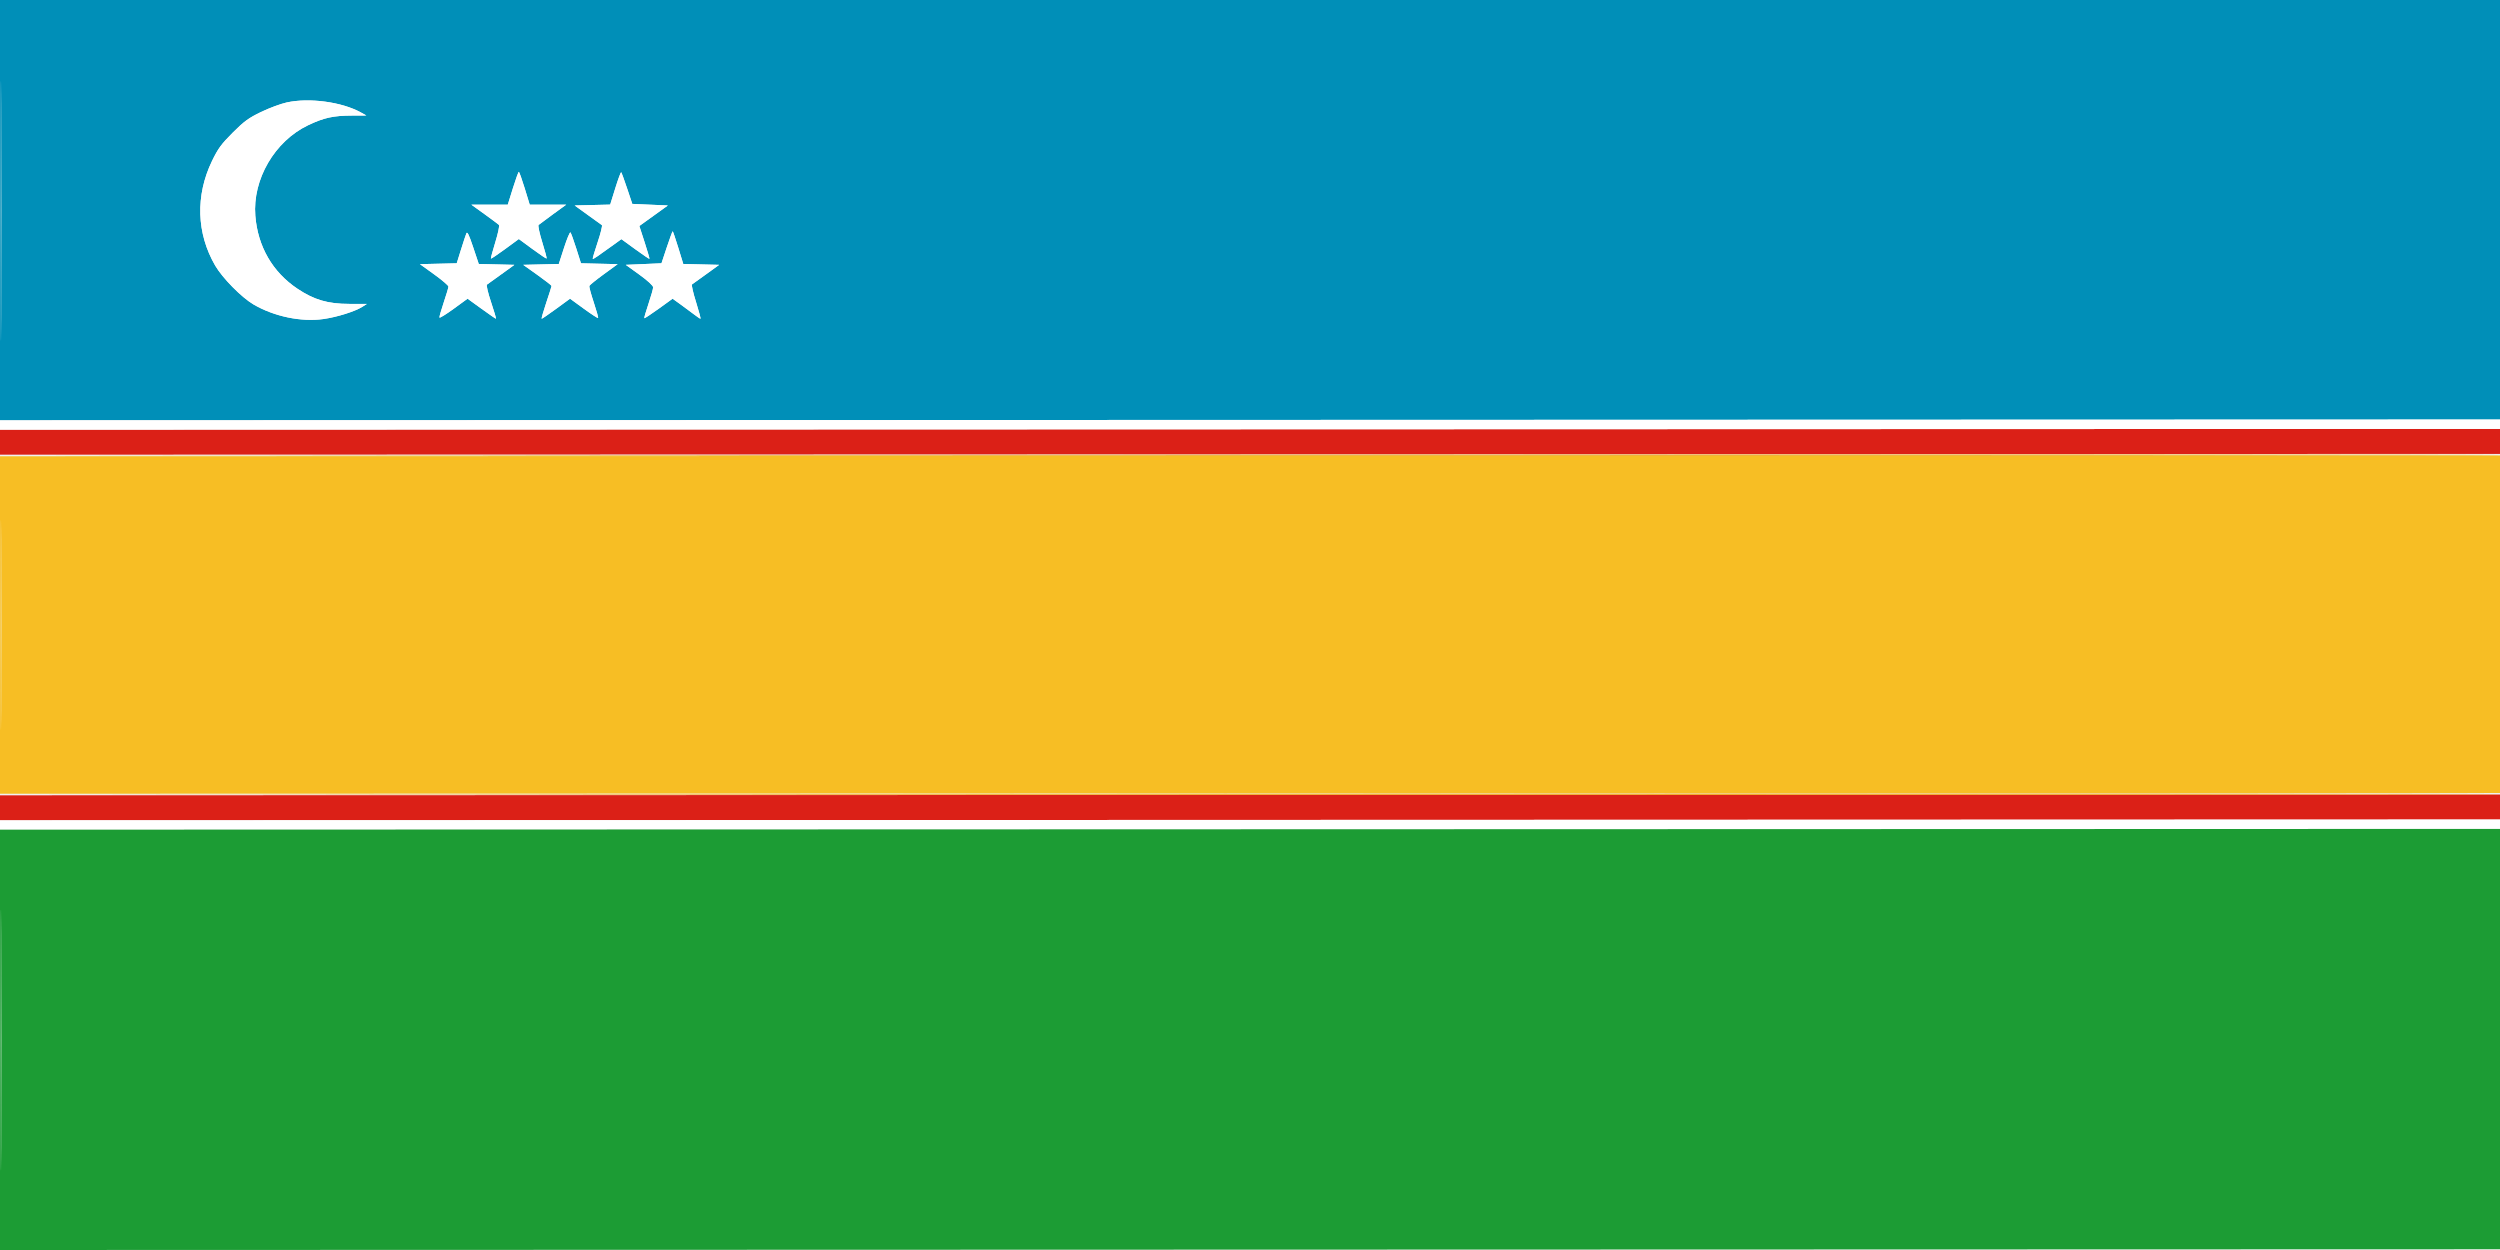
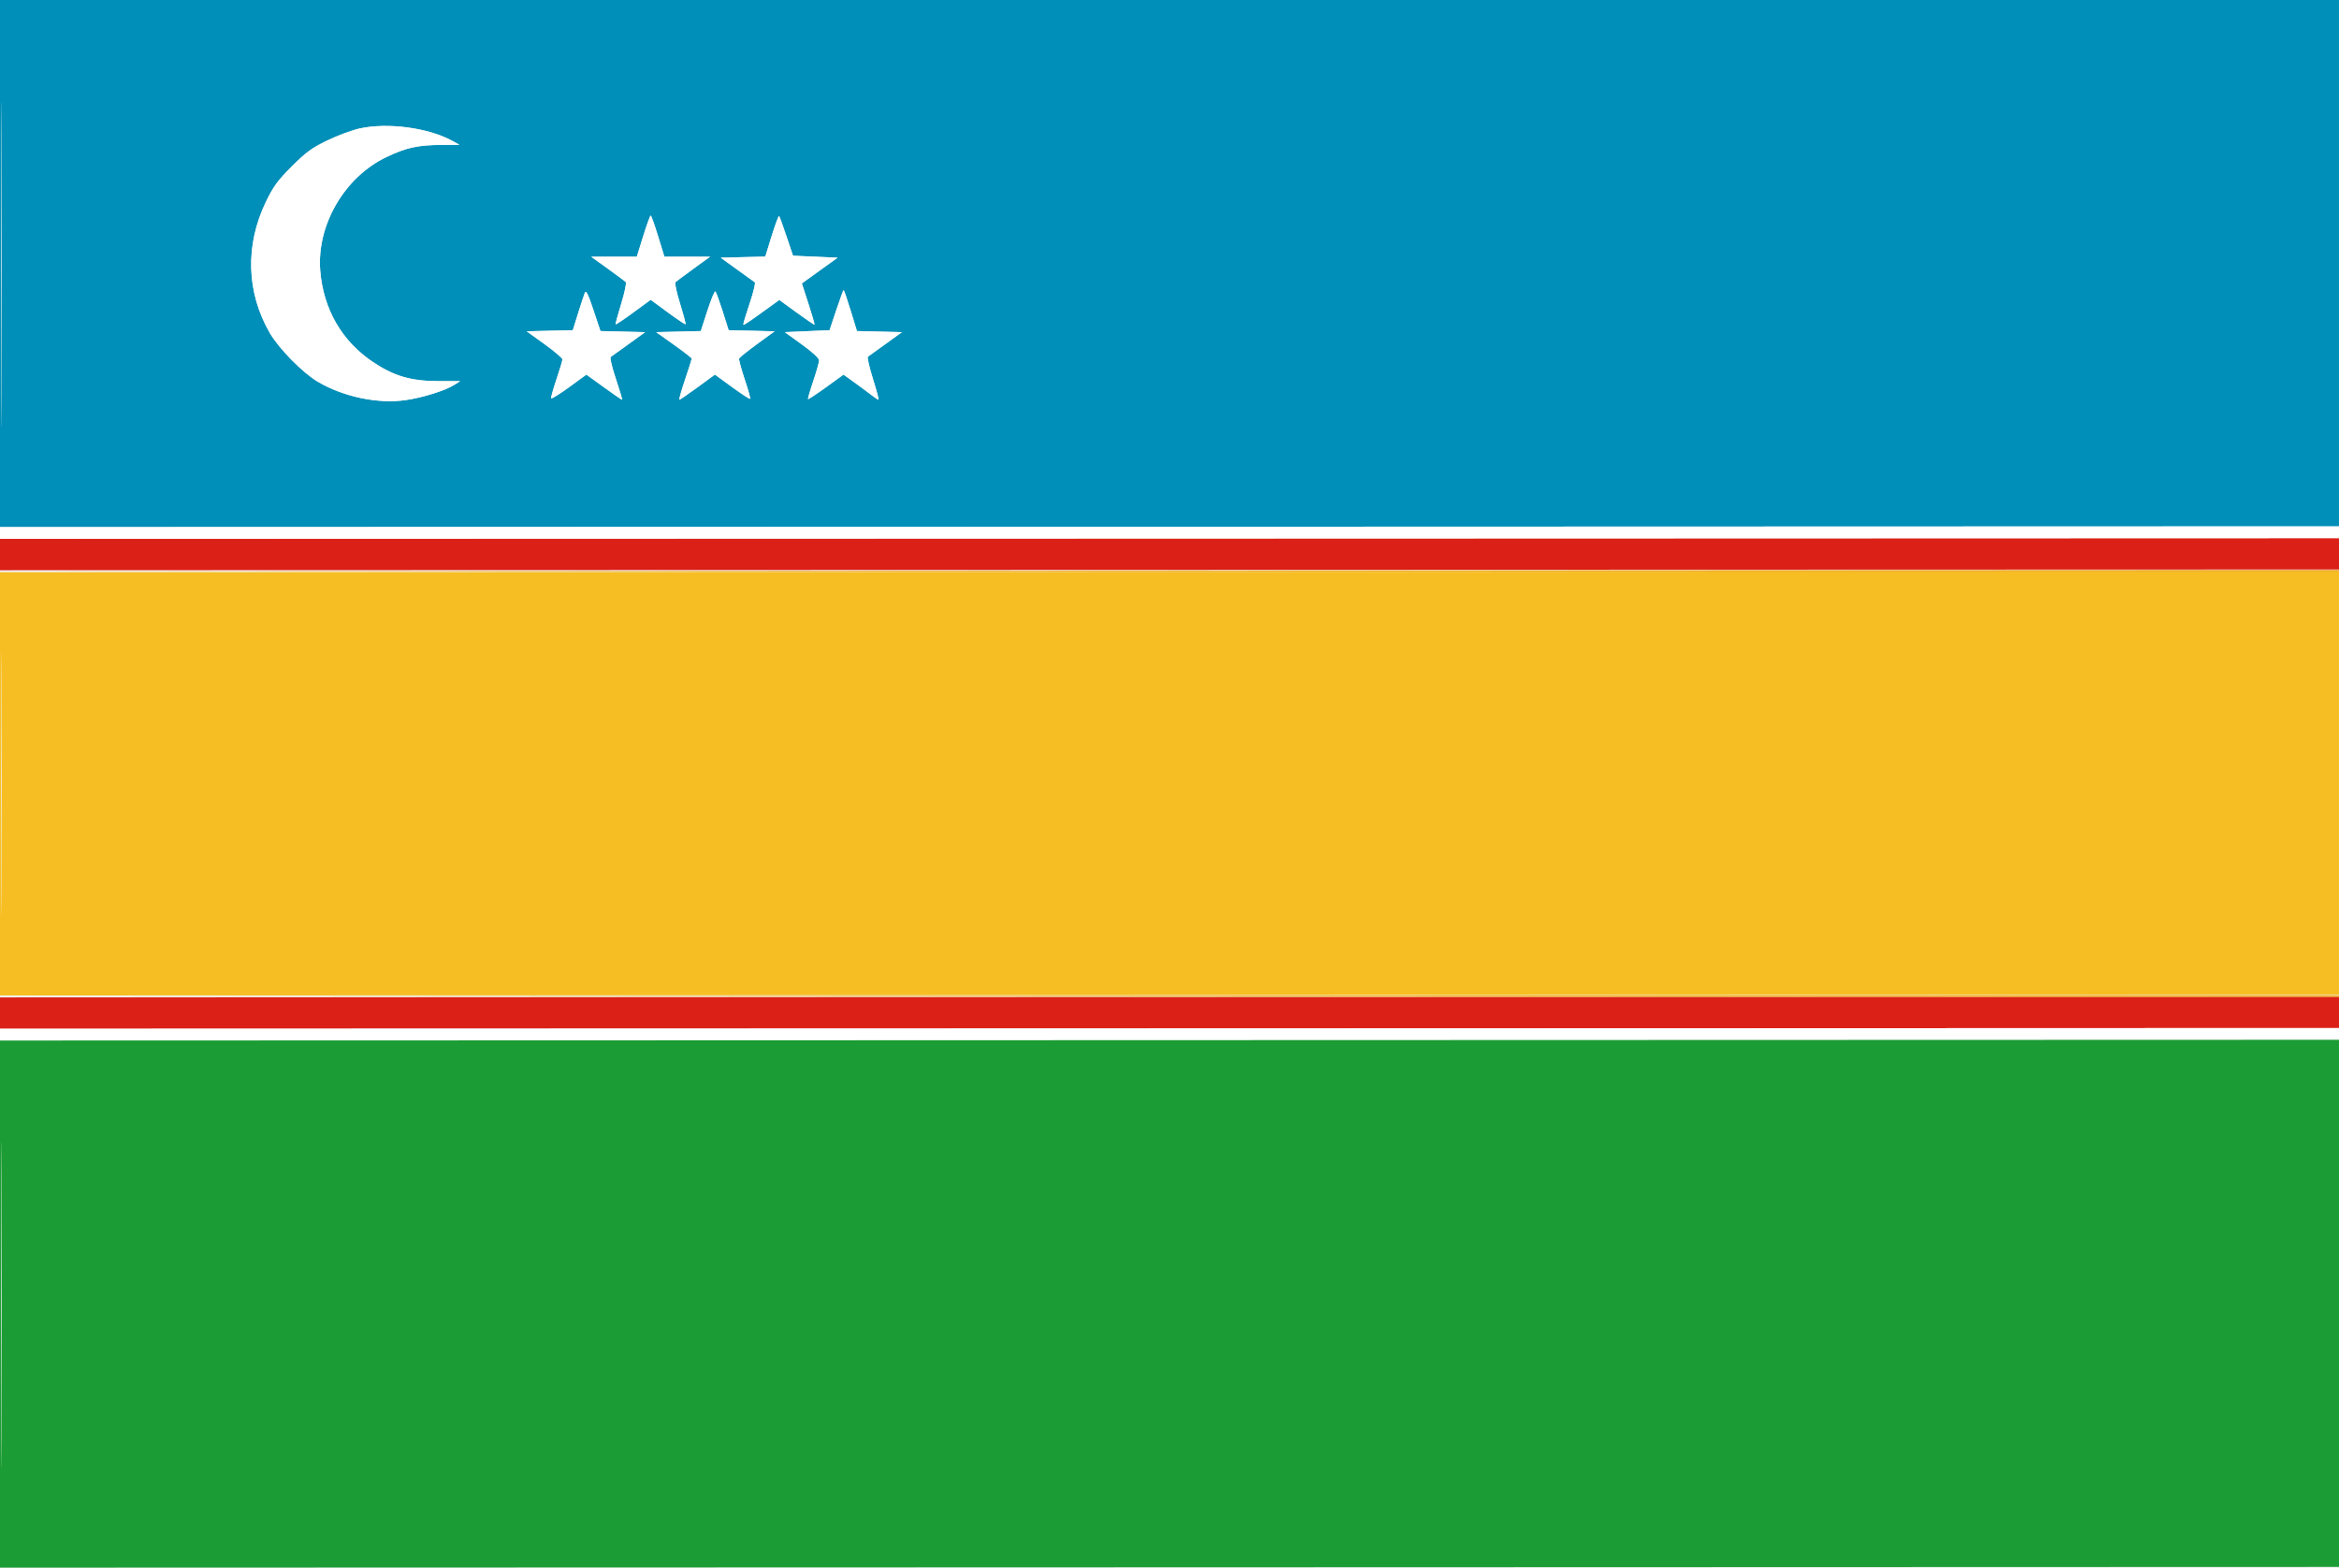
- <svg xmlns="http://www.w3.org/2000/svg" width="1600" height="800" viewBox="0 0 1600 800" version="1.1">
-   <path d="M 0 400.002 L 0 508.001 800.250 507.751 L 1600.500 507.500 1600.754 399.500 L 1601.009 291.500 800.504 291.751 L 0 292.002 0 400.002 M 0.482 400 C 0.482 459.675, 0.603 484.087, 0.750 454.250 C 0.897 424.412, 0.897 375.587, 0.750 345.750 C 0.603 315.912, 0.482 340.325, 0.482 400" stroke="none" fill="#f7be24" fill-rule="evenodd" />
-   <path d="M 0 283.002 L 0 291.001 800.250 290.751 L 1600.500 290.500 1600.786 282.500 L 1601.073 274.500 800.536 274.751 L 0 275.002 0 283.002 M 0 517.002 L 0 525.001 800.250 524.751 L 1600.500 524.500 1600.786 516.500 L 1601.073 508.500 800.536 508.751 L 0 509.002 0 517.002" stroke="none" fill="#db2017" fill-rule="evenodd" />
-   <path d="M -0 134.501 L -0 269.001 800.250 268.751 L 1600.500 268.500 1600.754 134.250 L 1601.007 -0 800.504 -0 L 0 0 -0 134.501 M 0.486 135 C 0.486 208.975, 0.605 239.237, 0.750 202.250 C 0.895 165.262, 0.895 104.737, 0.750 67.750 C 0.605 30.762, 0.486 61.025, 0.486 135 M 183.500 65.570 C 179.650 66.416, 172.247 69.163, 167.049 71.675 C 159.110 75.510, 156.209 77.629, 148.919 84.919 C 141.629 92.209, 139.510 95.110, 135.675 103.049 C 124.994 125.156, 125.736 149.377, 137.724 169.993 C 142.336 177.923, 154.560 190.327, 162.191 194.821 C 175.288 202.532, 192.777 206.192, 206.954 204.187 C 215.715 202.948, 227.185 199.347, 231.908 196.353 L 234.831 194.500 223.665 194.500 C 209.847 194.500, 201.054 191.931, 190.335 184.761 C 174.439 174.129, 164.981 157.737, 163.417 138.107 C 161.562 114.831, 175.813 90.355, 197.154 80.165 C 207.280 75.330, 213.253 74.013, 225.299 73.958 L 234.500 73.916 231 71.983 C 218.730 65.207, 197.927 62.398, 183.500 65.570 M 328.233 120.500 L 324.967 131 313.329 131 L 301.691 131 310.096 137.061 C 314.718 140.394, 318.873 143.490, 319.330 143.941 C 319.786 144.391, 318.742 149.357, 317.008 154.975 C 315.274 160.593, 314.003 165.336, 314.182 165.516 C 314.362 165.695, 318.456 162.947, 323.281 159.409 L 332.052 152.977 340.776 159.399 C 345.574 162.932, 349.657 165.668, 349.849 165.479 C 350.041 165.290, 348.772 160.547, 347.029 154.938 C 345.287 149.328, 344.230 144.402, 344.680 143.989 C 345.131 143.577, 349.292 140.485, 353.927 137.119 L 362.354 131 350.691 131 L 339.027 131 335.813 120.500 C 334.046 114.725, 332.352 110, 332.050 110 C 331.747 110, 330.030 114.725, 328.233 120.500 M 393.811 120.356 L 390.517 130.941 379.149 131.220 L 367.782 131.500 376.086 137.500 C 380.653 140.800, 384.751 143.751, 385.193 144.058 C 385.635 144.365, 384.426 149.281, 382.506 154.982 C 380.586 160.684, 379.165 165.498, 379.348 165.681 C 379.662 165.995, 382.174 164.296, 393.096 156.385 L 397.692 153.056 406.540 159.501 C 411.406 163.046, 415.508 165.825, 415.656 165.677 C 415.804 165.530, 414.408 160.735, 412.554 155.022 L 409.184 144.635 418.310 138.067 L 427.436 131.500 416.055 131 L 404.674 130.500 401.360 120.606 C 399.537 115.164, 397.834 110.500, 397.575 110.242 C 397.316 109.983, 395.622 114.534, 393.811 120.356 M 298.446 149.438 C 298.004 150.504, 296.442 155.229, 294.975 159.938 L 292.307 168.500 280.537 168.783 L 268.768 169.065 277.884 175.631 C 282.898 179.243, 287 182.743, 287 183.411 C 287 184.079, 285.645 188.633, 283.990 193.531 C 282.334 198.429, 281.101 202.804, 281.251 203.252 C 281.400 203.701, 285.509 201.164, 290.381 197.615 L 299.239 191.161 308.112 197.581 C 312.991 201.111, 317.180 204, 317.419 204 C 317.659 204, 316.256 199.224, 314.301 193.387 C 312.267 187.314, 311.146 182.502, 311.679 182.137 C 312.191 181.787, 316.347 178.800, 320.914 175.500 L 329.218 169.500 317.815 169.220 L 306.412 168.940 302.831 158.220 C 300.077 149.976, 299.064 147.948, 298.446 149.438 M 361.011 158.467 L 357.626 168.940 346.242 169.220 L 334.858 169.500 343.929 175.953 C 348.918 179.502, 353 182.676, 353 183.006 C 353 183.337, 351.455 188.195, 349.566 193.804 C 347.678 199.412, 346.386 204, 346.695 204 C 347.005 204, 351.211 201.110, 356.043 197.577 L 364.827 191.154 373.607 197.550 C 378.436 201.068, 382.572 203.762, 382.797 203.536 C 383.023 203.311, 381.773 198.822, 380.021 193.562 C 378.268 188.301, 376.984 183.554, 377.167 183.011 C 377.350 182.469, 381.504 179.109, 386.397 175.545 L 395.294 169.066 383.561 168.783 L 371.827 168.500 368.814 159 C 367.157 153.775, 365.485 149.161, 365.098 148.748 C 364.712 148.334, 362.872 152.708, 361.011 158.467 M 426.753 158.250 L 423.339 168.500 411.920 169 L 400.500 169.500 409.250 175.818 C 414.491 179.602, 418 182.836, 418 183.881 C 418 184.840, 416.652 189.612, 415.005 194.484 C 413.358 199.357, 412.161 203.494, 412.345 203.678 C 412.528 203.862, 416.679 201.122, 421.569 197.589 L 430.459 191.167 435.479 194.777 C 438.241 196.762, 442.140 199.650, 444.144 201.193 C 446.148 202.737, 448.020 204, 448.303 204 C 448.587 204, 447.305 199.177, 445.454 193.281 C 443.603 187.386, 442.448 182.324, 442.886 182.031 C 443.325 181.739, 447.412 178.800, 451.970 175.500 L 460.257 169.500 448.778 169.220 L 437.299 168.939 434.084 158.470 C 432.316 152.711, 430.711 148, 430.518 148 C 430.325 148, 428.630 152.613, 426.753 158.250" stroke="none" fill="#008fb8" fill-rule="evenodd" />
-   <path d="M 183.500 65.570 C 179.650 66.416, 172.247 69.163, 167.049 71.675 C 159.110 75.510, 156.209 77.629, 148.919 84.919 C 141.629 92.209, 139.510 95.110, 135.675 103.049 C 124.994 125.156, 125.736 149.377, 137.724 169.993 C 142.336 177.923, 154.560 190.327, 162.191 194.821 C 175.288 202.532, 192.777 206.192, 206.954 204.187 C 215.715 202.948, 227.185 199.347, 231.908 196.353 L 234.831 194.500 223.665 194.500 C 209.847 194.500, 201.054 191.931, 190.335 184.761 C 174.439 174.129, 164.981 157.737, 163.417 138.107 C 161.562 114.831, 175.813 90.355, 197.154 80.165 C 207.280 75.330, 213.253 74.013, 225.299 73.958 L 234.500 73.916 231 71.983 C 218.730 65.207, 197.927 62.398, 183.500 65.570 M 328.233 120.500 L 324.967 131 313.329 131 L 301.691 131 310.096 137.061 C 314.718 140.394, 318.873 143.490, 319.330 143.941 C 319.786 144.391, 318.742 149.357, 317.008 154.975 C 315.274 160.593, 314.003 165.336, 314.182 165.516 C 314.362 165.695, 318.456 162.947, 323.281 159.409 L 332.052 152.977 340.776 159.399 C 345.574 162.932, 349.657 165.668, 349.849 165.479 C 350.041 165.290, 348.772 160.547, 347.029 154.938 C 345.287 149.328, 344.230 144.402, 344.680 143.989 C 345.131 143.577, 349.292 140.485, 353.927 137.119 L 362.354 131 350.691 131 L 339.027 131 335.813 120.500 C 334.046 114.725, 332.352 110, 332.050 110 C 331.747 110, 330.030 114.725, 328.233 120.500 M 393.811 120.356 L 390.517 130.941 379.149 131.220 L 367.782 131.500 376.086 137.500 C 380.653 140.800, 384.751 143.751, 385.193 144.058 C 385.635 144.365, 384.426 149.281, 382.506 154.982 C 380.586 160.684, 379.165 165.498, 379.348 165.681 C 379.662 165.995, 382.174 164.296, 393.096 156.385 L 397.692 153.056 406.540 159.501 C 411.406 163.046, 415.508 165.825, 415.656 165.677 C 415.804 165.530, 414.408 160.735, 412.554 155.022 L 409.184 144.635 418.310 138.067 L 427.436 131.500 416.055 131 L 404.674 130.500 401.360 120.606 C 399.537 115.164, 397.834 110.500, 397.575 110.242 C 397.316 109.983, 395.622 114.534, 393.811 120.356 M 298.446 149.438 C 298.004 150.504, 296.442 155.229, 294.975 159.938 L 292.307 168.500 280.537 168.783 L 268.768 169.065 277.884 175.631 C 282.898 179.243, 287 182.743, 287 183.411 C 287 184.079, 285.645 188.633, 283.990 193.531 C 282.334 198.429, 281.101 202.804, 281.251 203.252 C 281.400 203.701, 285.509 201.164, 290.381 197.615 L 299.239 191.161 308.112 197.581 C 312.991 201.111, 317.180 204, 317.419 204 C 317.659 204, 316.256 199.224, 314.301 193.387 C 312.267 187.314, 311.146 182.502, 311.679 182.137 C 312.191 181.787, 316.347 178.800, 320.914 175.500 L 329.218 169.500 317.815 169.220 L 306.412 168.940 302.831 158.220 C 300.077 149.976, 299.064 147.948, 298.446 149.438 M 361.011 158.467 L 357.626 168.940 346.242 169.220 L 334.858 169.500 343.929 175.953 C 348.918 179.502, 353 182.676, 353 183.006 C 353 183.337, 351.455 188.195, 349.566 193.804 C 347.678 199.412, 346.386 204, 346.695 204 C 347.005 204, 351.211 201.110, 356.043 197.577 L 364.827 191.154 373.607 197.550 C 378.436 201.068, 382.572 203.762, 382.797 203.536 C 383.023 203.311, 381.773 198.822, 380.021 193.562 C 378.268 188.301, 376.984 183.554, 377.167 183.011 C 377.350 182.469, 381.504 179.109, 386.397 175.545 L 395.294 169.066 383.561 168.783 L 371.827 168.500 368.814 159 C 367.157 153.775, 365.485 149.161, 365.098 148.748 C 364.712 148.334, 362.872 152.708, 361.011 158.467 M 426.753 158.250 L 423.339 168.500 411.920 169 L 400.500 169.500 409.250 175.818 C 414.491 179.602, 418 182.836, 418 183.881 C 418 184.840, 416.652 189.612, 415.005 194.484 C 413.358 199.357, 412.161 203.494, 412.345 203.678 C 412.528 203.862, 416.679 201.122, 421.569 197.589 L 430.459 191.167 435.479 194.777 C 438.241 196.762, 442.140 199.650, 444.144 201.193 C 446.148 202.737, 448.020 204, 448.303 204 C 448.587 204, 447.305 199.177, 445.454 193.281 C 443.603 187.386, 442.448 182.324, 442.886 182.031 C 443.325 181.739, 447.412 178.800, 451.970 175.500 L 460.257 169.500 448.778 169.220 L 437.299 168.939 434.084 158.470 C 432.316 152.711, 430.711 148, 430.518 148 C 430.325 148, 428.630 152.613, 426.753 158.250 M -0 272.002 L -0 275.001 800.250 274.751 L 1600.500 274.500 1600.795 271.500 L 1601.089 268.500 800.545 268.751 L 0 269.002 -0 272.002 M -0 528.002 L -0 531.001 800.250 530.751 L 1600.500 530.500 1600.795 527.500 L 1601.089 524.500 800.545 524.751 L 0 525.002 -0 528.002" stroke="none" fill="#ffffff" fill-rule="evenodd" />
-   <path d="" stroke="none" fill="#1a9d37" fill-rule="evenodd" />
-   <path d="M -0 665.502 L -0 800.001 800.250 799.751 L 1600.500 799.500 1600.754 665 L 1601.007 530.500 800.504 530.751 L 0 531.002 -0 665.502 M 0.486 665.500 C 0.486 739.750, 0.605 770.273, 0.750 733.328 C 0.895 696.383, 0.895 635.633, 0.750 598.328 C 0.605 561.023, 0.486 591.250, 0.486 665.500" stroke="none" fill="#1c9c34" fill-rule="evenodd" />
-   <path d="M 799.449 291.751 C 1239.422 291.888, 1599.737 291.663, 1600.149 291.251 C 1600.562 290.838, 1240.585 290.725, 800.200 291 L -0.500 291.500 799.449 291.751 M 799.449 508.751 C 1239.422 508.888, 1599.737 508.663, 1600.149 508.251 C 1600.562 507.838, 1240.585 507.725, 800.200 508 L -0.500 508.500 799.449 508.751" stroke="none" fill="#f1ae31" fill-rule="evenodd" />
+ <svg xmlns="http://www.w3.org/2000/svg" version="1.1" viewBox="0 0 1193.6 800" style="max-height: 500px" width="1193.6" height="800">
+   <path fill-rule="evenodd" fill="#f7be24" stroke="none" d="M 0 400.002 L 0 508.001 800.250 507.751 L 1600.500 507.500 1600.754 399.500 L 1601.009 291.500 800.504 291.751 L 0 292.002 0 400.002 M 0.482 400 C 0.482 459.675, 0.603 484.087, 0.750 454.250 C 0.897 424.412, 0.897 375.587, 0.750 345.750 C 0.603 315.912, 0.482 340.325, 0.482 400" />
+   <path fill-rule="evenodd" fill="#db2017" stroke="none" d="M 0 283.002 L 0 291.001 800.250 290.751 L 1600.500 290.500 1600.786 282.500 L 1601.073 274.500 800.536 274.751 L 0 275.002 0 283.002 M 0 517.002 L 0 525.001 800.250 524.751 L 1600.500 524.500 1600.786 516.500 L 1601.073 508.500 800.536 508.751 L 0 509.002 0 517.002" />
+   <path fill-rule="evenodd" fill="#008fb8" stroke="none" d="M -0 134.501 L -0 269.001 800.250 268.751 L 1600.500 268.500 1600.754 134.250 L 1601.007 -0 800.504 -0 L 0 0 -0 134.501 M 0.486 135 C 0.486 208.975, 0.605 239.237, 0.750 202.250 C 0.895 165.262, 0.895 104.737, 0.750 67.750 C 0.605 30.762, 0.486 61.025, 0.486 135 M 183.500 65.570 C 179.650 66.416, 172.247 69.163, 167.049 71.675 C 159.110 75.510, 156.209 77.629, 148.919 84.919 C 141.629 92.209, 139.510 95.110, 135.675 103.049 C 124.994 125.156, 125.736 149.377, 137.724 169.993 C 142.336 177.923, 154.560 190.327, 162.191 194.821 C 175.288 202.532, 192.777 206.192, 206.954 204.187 C 215.715 202.948, 227.185 199.347, 231.908 196.353 L 234.831 194.500 223.665 194.500 C 209.847 194.500, 201.054 191.931, 190.335 184.761 C 174.439 174.129, 164.981 157.737, 163.417 138.107 C 161.562 114.831, 175.813 90.355, 197.154 80.165 C 207.280 75.330, 213.253 74.013, 225.299 73.958 L 234.500 73.916 231 71.983 C 218.730 65.207, 197.927 62.398, 183.500 65.570 M 328.233 120.500 L 324.967 131 313.329 131 L 301.691 131 310.096 137.061 C 314.718 140.394, 318.873 143.490, 319.330 143.941 C 319.786 144.391, 318.742 149.357, 317.008 154.975 C 315.274 160.593, 314.003 165.336, 314.182 165.516 C 314.362 165.695, 318.456 162.947, 323.281 159.409 L 332.052 152.977 340.776 159.399 C 345.574 162.932, 349.657 165.668, 349.849 165.479 C 350.041 165.290, 348.772 160.547, 347.029 154.938 C 345.287 149.328, 344.230 144.402, 344.680 143.989 C 345.131 143.577, 349.292 140.485, 353.927 137.119 L 362.354 131 350.691 131 L 339.027 131 335.813 120.500 C 334.046 114.725, 332.352 110, 332.050 110 C 331.747 110, 330.030 114.725, 328.233 120.500 M 393.811 120.356 L 390.517 130.941 379.149 131.220 L 367.782 131.500 376.086 137.500 C 380.653 140.800, 384.751 143.751, 385.193 144.058 C 385.635 144.365, 384.426 149.281, 382.506 154.982 C 380.586 160.684, 379.165 165.498, 379.348 165.681 C 379.662 165.995, 382.174 164.296, 393.096 156.385 L 397.692 153.056 406.540 159.501 C 411.406 163.046, 415.508 165.825, 415.656 165.677 C 415.804 165.530, 414.408 160.735, 412.554 155.022 L 409.184 144.635 418.310 138.067 L 427.436 131.500 416.055 131 L 404.674 130.500 401.360 120.606 C 399.537 115.164, 397.834 110.500, 397.575 110.242 C 397.316 109.983, 395.622 114.534, 393.811 120.356 M 298.446 149.438 C 298.004 150.504, 296.442 155.229, 294.975 159.938 L 292.307 168.500 280.537 168.783 L 268.768 169.065 277.884 175.631 C 282.898 179.243, 287 182.743, 287 183.411 C 287 184.079, 285.645 188.633, 283.990 193.531 C 282.334 198.429, 281.101 202.804, 281.251 203.252 C 281.400 203.701, 285.509 201.164, 290.381 197.615 L 299.239 191.161 308.112 197.581 C 312.991 201.111, 317.180 204, 317.419 204 C 317.659 204, 316.256 199.224, 314.301 193.387 C 312.267 187.314, 311.146 182.502, 311.679 182.137 C 312.191 181.787, 316.347 178.800, 320.914 175.500 L 329.218 169.500 317.815 169.220 L 306.412 168.940 302.831 158.220 C 300.077 149.976, 299.064 147.948, 298.446 149.438 M 361.011 158.467 L 357.626 168.940 346.242 169.220 L 334.858 169.500 343.929 175.953 C 348.918 179.502, 353 182.676, 353 183.006 C 353 183.337, 351.455 188.195, 349.566 193.804 C 347.678 199.412, 346.386 204, 346.695 204 C 347.005 204, 351.211 201.110, 356.043 197.577 L 364.827 191.154 373.607 197.550 C 378.436 201.068, 382.572 203.762, 382.797 203.536 C 383.023 203.311, 381.773 198.822, 380.021 193.562 C 378.268 188.301, 376.984 183.554, 377.167 183.011 C 377.350 182.469, 381.504 179.109, 386.397 175.545 L 395.294 169.066 383.561 168.783 L 371.827 168.500 368.814 159 C 367.157 153.775, 365.485 149.161, 365.098 148.748 C 364.712 148.334, 362.872 152.708, 361.011 158.467 M 426.753 158.250 L 423.339 168.500 411.920 169 L 400.500 169.500 409.250 175.818 C 414.491 179.602, 418 182.836, 418 183.881 C 418 184.840, 416.652 189.612, 415.005 194.484 C 413.358 199.357, 412.161 203.494, 412.345 203.678 C 412.528 203.862, 416.679 201.122, 421.569 197.589 L 430.459 191.167 435.479 194.777 C 438.241 196.762, 442.140 199.650, 444.144 201.193 C 446.148 202.737, 448.020 204, 448.303 204 C 448.587 204, 447.305 199.177, 445.454 193.281 C 443.603 187.386, 442.448 182.324, 442.886 182.031 C 443.325 181.739, 447.412 178.800, 451.970 175.500 L 460.257 169.500 448.778 169.220 L 437.299 168.939 434.084 158.470 C 432.316 152.711, 430.711 148, 430.518 148 C 430.325 148, 428.630 152.613, 426.753 158.250" />
+   <path fill-rule="evenodd" fill="#ffffff" stroke="none" d="M 183.500 65.570 C 179.650 66.416, 172.247 69.163, 167.049 71.675 C 159.110 75.510, 156.209 77.629, 148.919 84.919 C 141.629 92.209, 139.510 95.110, 135.675 103.049 C 124.994 125.156, 125.736 149.377, 137.724 169.993 C 142.336 177.923, 154.560 190.327, 162.191 194.821 C 175.288 202.532, 192.777 206.192, 206.954 204.187 C 215.715 202.948, 227.185 199.347, 231.908 196.353 L 234.831 194.500 223.665 194.500 C 209.847 194.500, 201.054 191.931, 190.335 184.761 C 174.439 174.129, 164.981 157.737, 163.417 138.107 C 161.562 114.831, 175.813 90.355, 197.154 80.165 C 207.280 75.330, 213.253 74.013, 225.299 73.958 L 234.500 73.916 231 71.983 C 218.730 65.207, 197.927 62.398, 183.500 65.570 M 328.233 120.500 L 324.967 131 313.329 131 L 301.691 131 310.096 137.061 C 314.718 140.394, 318.873 143.490, 319.330 143.941 C 319.786 144.391, 318.742 149.357, 317.008 154.975 C 315.274 160.593, 314.003 165.336, 314.182 165.516 C 314.362 165.695, 318.456 162.947, 323.281 159.409 L 332.052 152.977 340.776 159.399 C 345.574 162.932, 349.657 165.668, 349.849 165.479 C 350.041 165.290, 348.772 160.547, 347.029 154.938 C 345.287 149.328, 344.230 144.402, 344.680 143.989 C 345.131 143.577, 349.292 140.485, 353.927 137.119 L 362.354 131 350.691 131 L 339.027 131 335.813 120.500 C 334.046 114.725, 332.352 110, 332.050 110 C 331.747 110, 330.030 114.725, 328.233 120.500 M 393.811 120.356 L 390.517 130.941 379.149 131.220 L 367.782 131.500 376.086 137.500 C 380.653 140.800, 384.751 143.751, 385.193 144.058 C 385.635 144.365, 384.426 149.281, 382.506 154.982 C 380.586 160.684, 379.165 165.498, 379.348 165.681 C 379.662 165.995, 382.174 164.296, 393.096 156.385 L 397.692 153.056 406.540 159.501 C 411.406 163.046, 415.508 165.825, 415.656 165.677 C 415.804 165.530, 414.408 160.735, 412.554 155.022 L 409.184 144.635 418.310 138.067 L 427.436 131.500 416.055 131 L 404.674 130.500 401.360 120.606 C 399.537 115.164, 397.834 110.500, 397.575 110.242 C 397.316 109.983, 395.622 114.534, 393.811 120.356 M 298.446 149.438 C 298.004 150.504, 296.442 155.229, 294.975 159.938 L 292.307 168.500 280.537 168.783 L 268.768 169.065 277.884 175.631 C 282.898 179.243, 287 182.743, 287 183.411 C 287 184.079, 285.645 188.633, 283.990 193.531 C 282.334 198.429, 281.101 202.804, 281.251 203.252 C 281.400 203.701, 285.509 201.164, 290.381 197.615 L 299.239 191.161 308.112 197.581 C 312.991 201.111, 317.180 204, 317.419 204 C 317.659 204, 316.256 199.224, 314.301 193.387 C 312.267 187.314, 311.146 182.502, 311.679 182.137 C 312.191 181.787, 316.347 178.800, 320.914 175.500 L 329.218 169.500 317.815 169.220 L 306.412 168.940 302.831 158.220 C 300.077 149.976, 299.064 147.948, 298.446 149.438 M 361.011 158.467 L 357.626 168.940 346.242 169.220 L 334.858 169.500 343.929 175.953 C 348.918 179.502, 353 182.676, 353 183.006 C 353 183.337, 351.455 188.195, 349.566 193.804 C 347.678 199.412, 346.386 204, 346.695 204 C 347.005 204, 351.211 201.110, 356.043 197.577 L 364.827 191.154 373.607 197.550 C 378.436 201.068, 382.572 203.762, 382.797 203.536 C 383.023 203.311, 381.773 198.822, 380.021 193.562 C 378.268 188.301, 376.984 183.554, 377.167 183.011 C 377.350 182.469, 381.504 179.109, 386.397 175.545 L 395.294 169.066 383.561 168.783 L 371.827 168.500 368.814 159 C 367.157 153.775, 365.485 149.161, 365.098 148.748 C 364.712 148.334, 362.872 152.708, 361.011 158.467 M 426.753 158.250 L 423.339 168.500 411.920 169 L 400.500 169.500 409.250 175.818 C 414.491 179.602, 418 182.836, 418 183.881 C 418 184.840, 416.652 189.612, 415.005 194.484 C 413.358 199.357, 412.161 203.494, 412.345 203.678 C 412.528 203.862, 416.679 201.122, 421.569 197.589 L 430.459 191.167 435.479 194.777 C 438.241 196.762, 442.140 199.650, 444.144 201.193 C 446.148 202.737, 448.020 204, 448.303 204 C 448.587 204, 447.305 199.177, 445.454 193.281 C 443.603 187.386, 442.448 182.324, 442.886 182.031 C 443.325 181.739, 447.412 178.800, 451.970 175.500 L 460.257 169.500 448.778 169.220 L 437.299 168.939 434.084 158.470 C 432.316 152.711, 430.711 148, 430.518 148 C 430.325 148, 428.630 152.613, 426.753 158.250 M -0 272.002 L -0 275.001 800.250 274.751 L 1600.500 274.500 1600.795 271.500 L 1601.089 268.500 800.545 268.751 L 0 269.002 -0 272.002 M -0 528.002 L -0 531.001 800.250 530.751 L 1600.500 530.500 1600.795 527.500 L 1601.089 524.500 800.545 524.751 L 0 525.002 -0 528.002" />
+   <path fill-rule="evenodd" fill="#1a9d37" stroke="none" d="" />
+   <path fill-rule="evenodd" fill="#1c9c34" stroke="none" d="M -0 665.502 L -0 800.001 800.250 799.751 L 1600.500 799.500 1600.754 665 L 1601.007 530.500 800.504 530.751 L 0 531.002 -0 665.502 M 0.486 665.500 C 0.486 739.750, 0.605 770.273, 0.750 733.328 C 0.895 696.383, 0.895 635.633, 0.750 598.328 C 0.605 561.023, 0.486 591.250, 0.486 665.500" />
+   <path fill-rule="evenodd" fill="#f1ae31" stroke="none" d="M 799.449 291.751 C 1239.422 291.888, 1599.737 291.663, 1600.149 291.251 C 1600.562 290.838, 1240.585 290.725, 800.200 291 L -0.500 291.500 799.449 291.751 M 799.449 508.751 C 1239.422 508.888, 1599.737 508.663, 1600.149 508.251 C 1600.562 507.838, 1240.585 507.725, 800.200 508 L -0.500 508.500 799.449 508.751" />
</svg>
